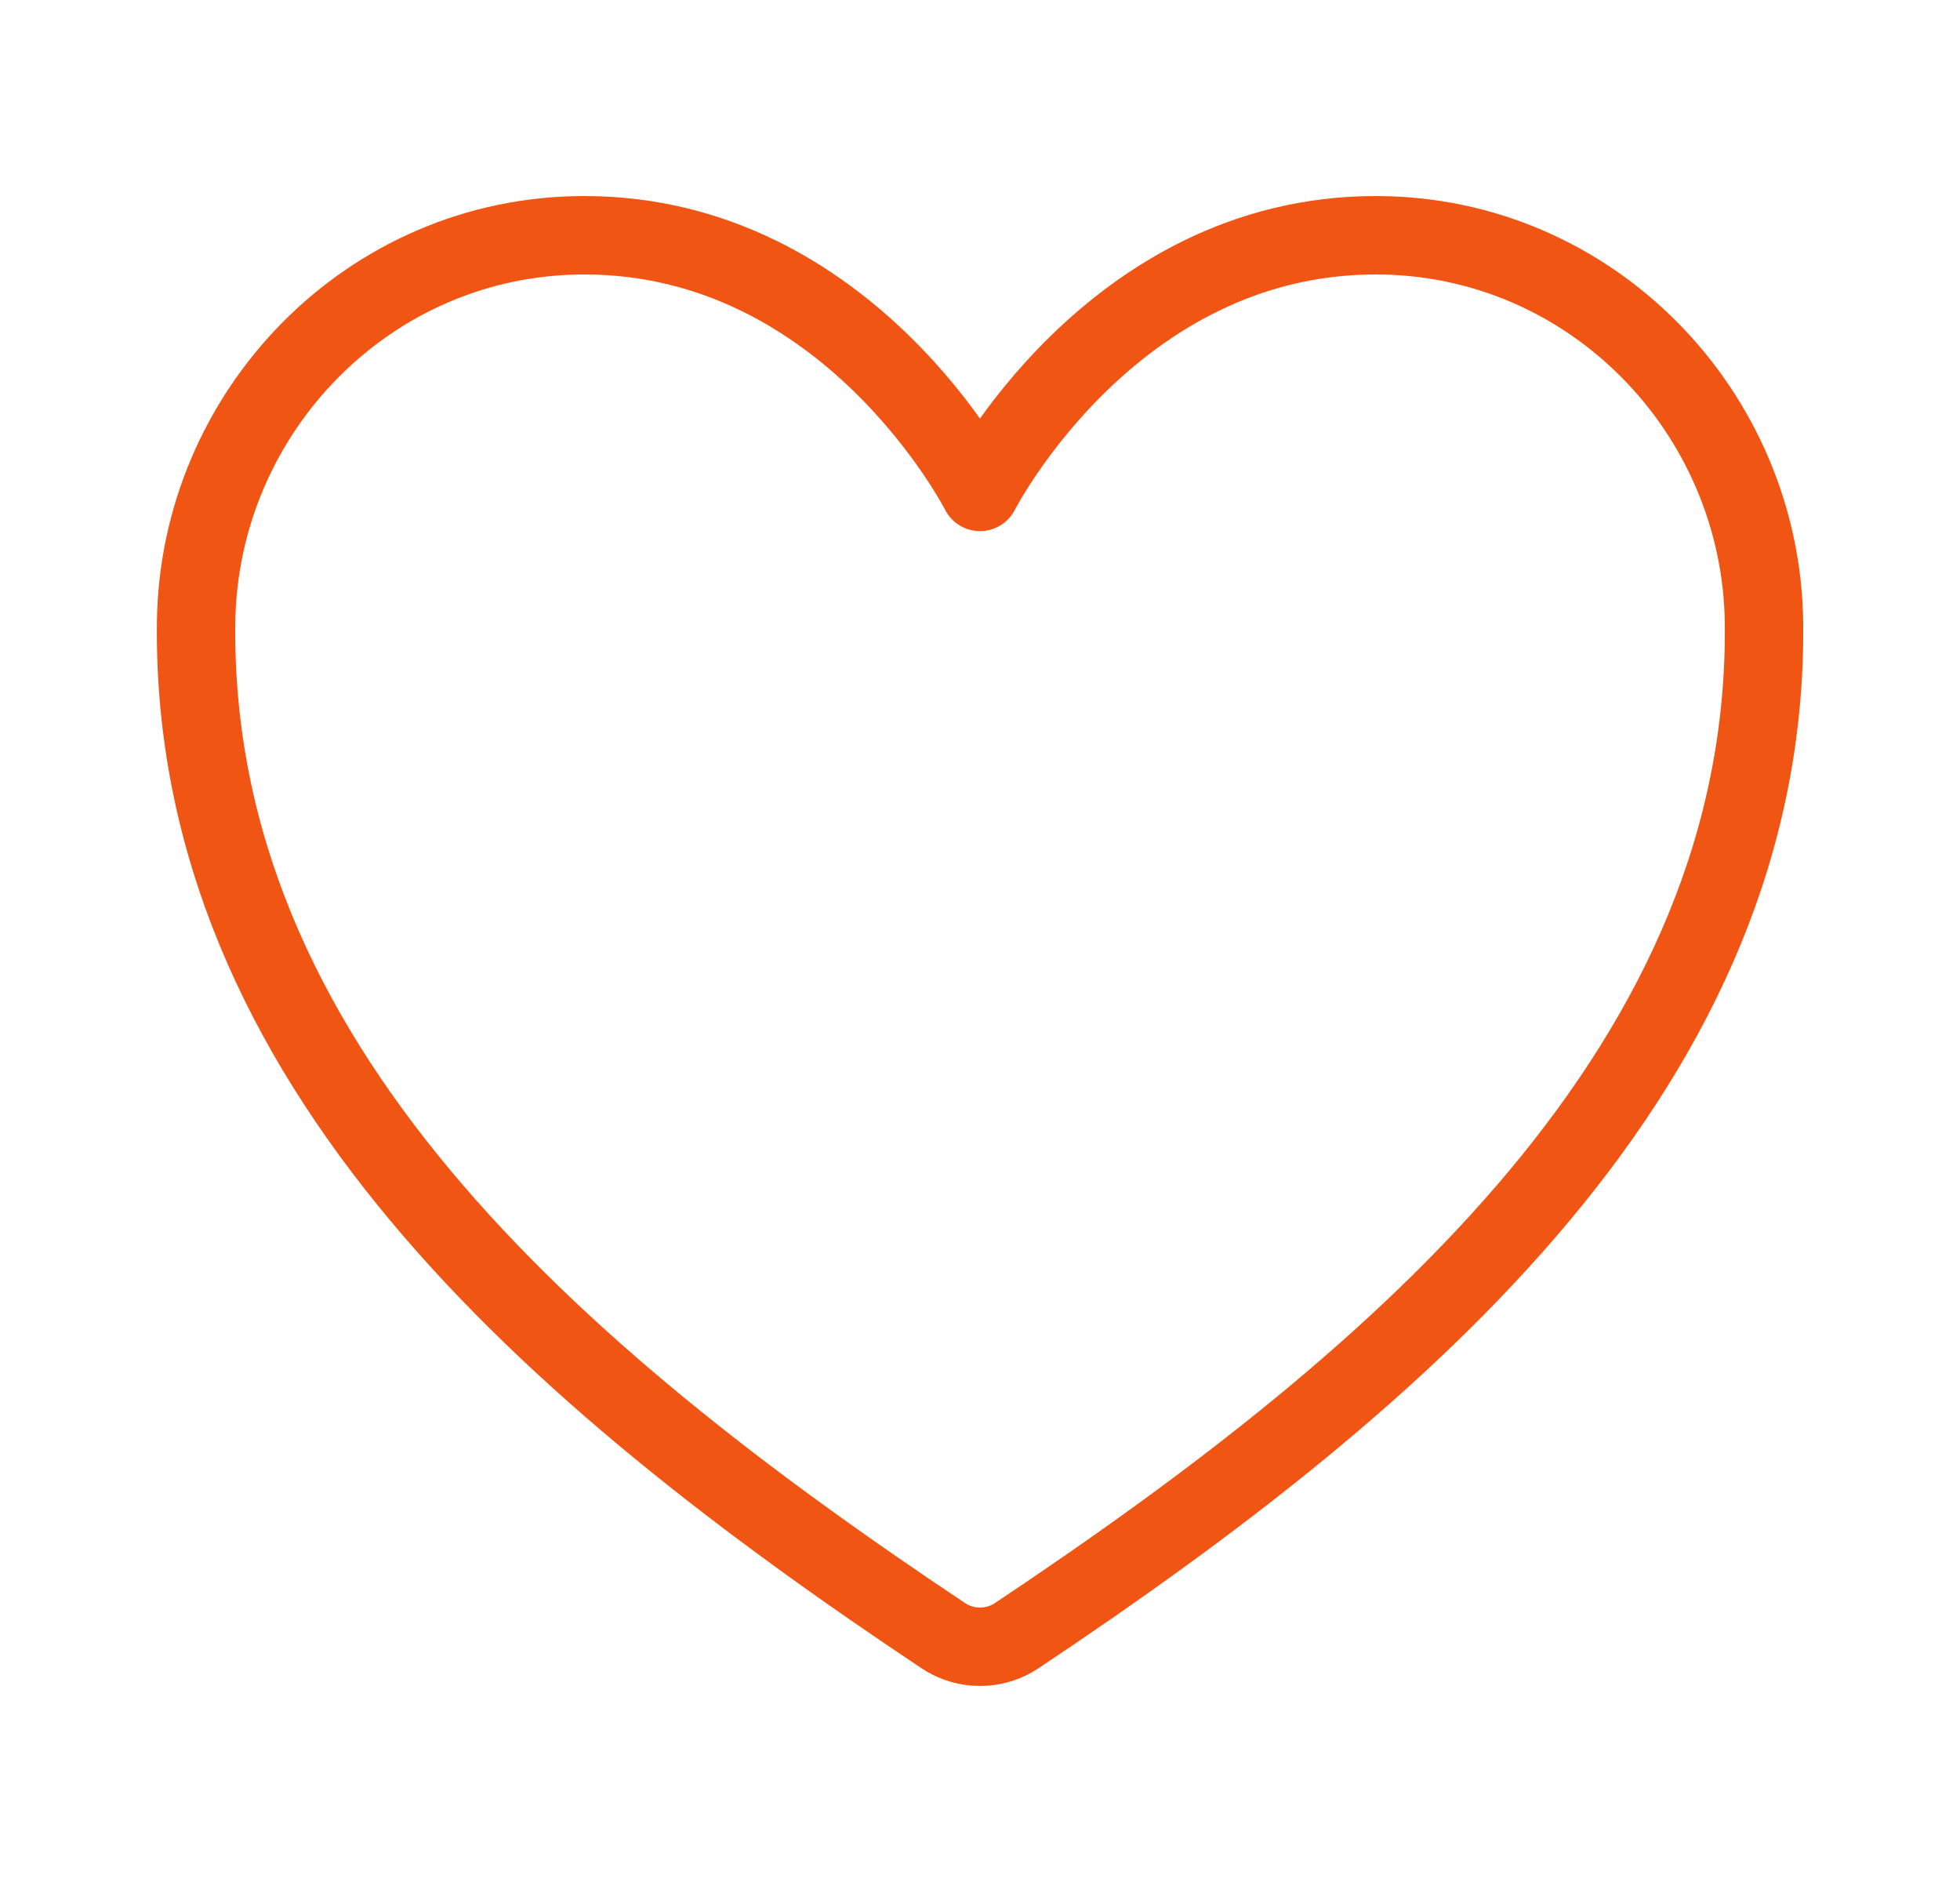
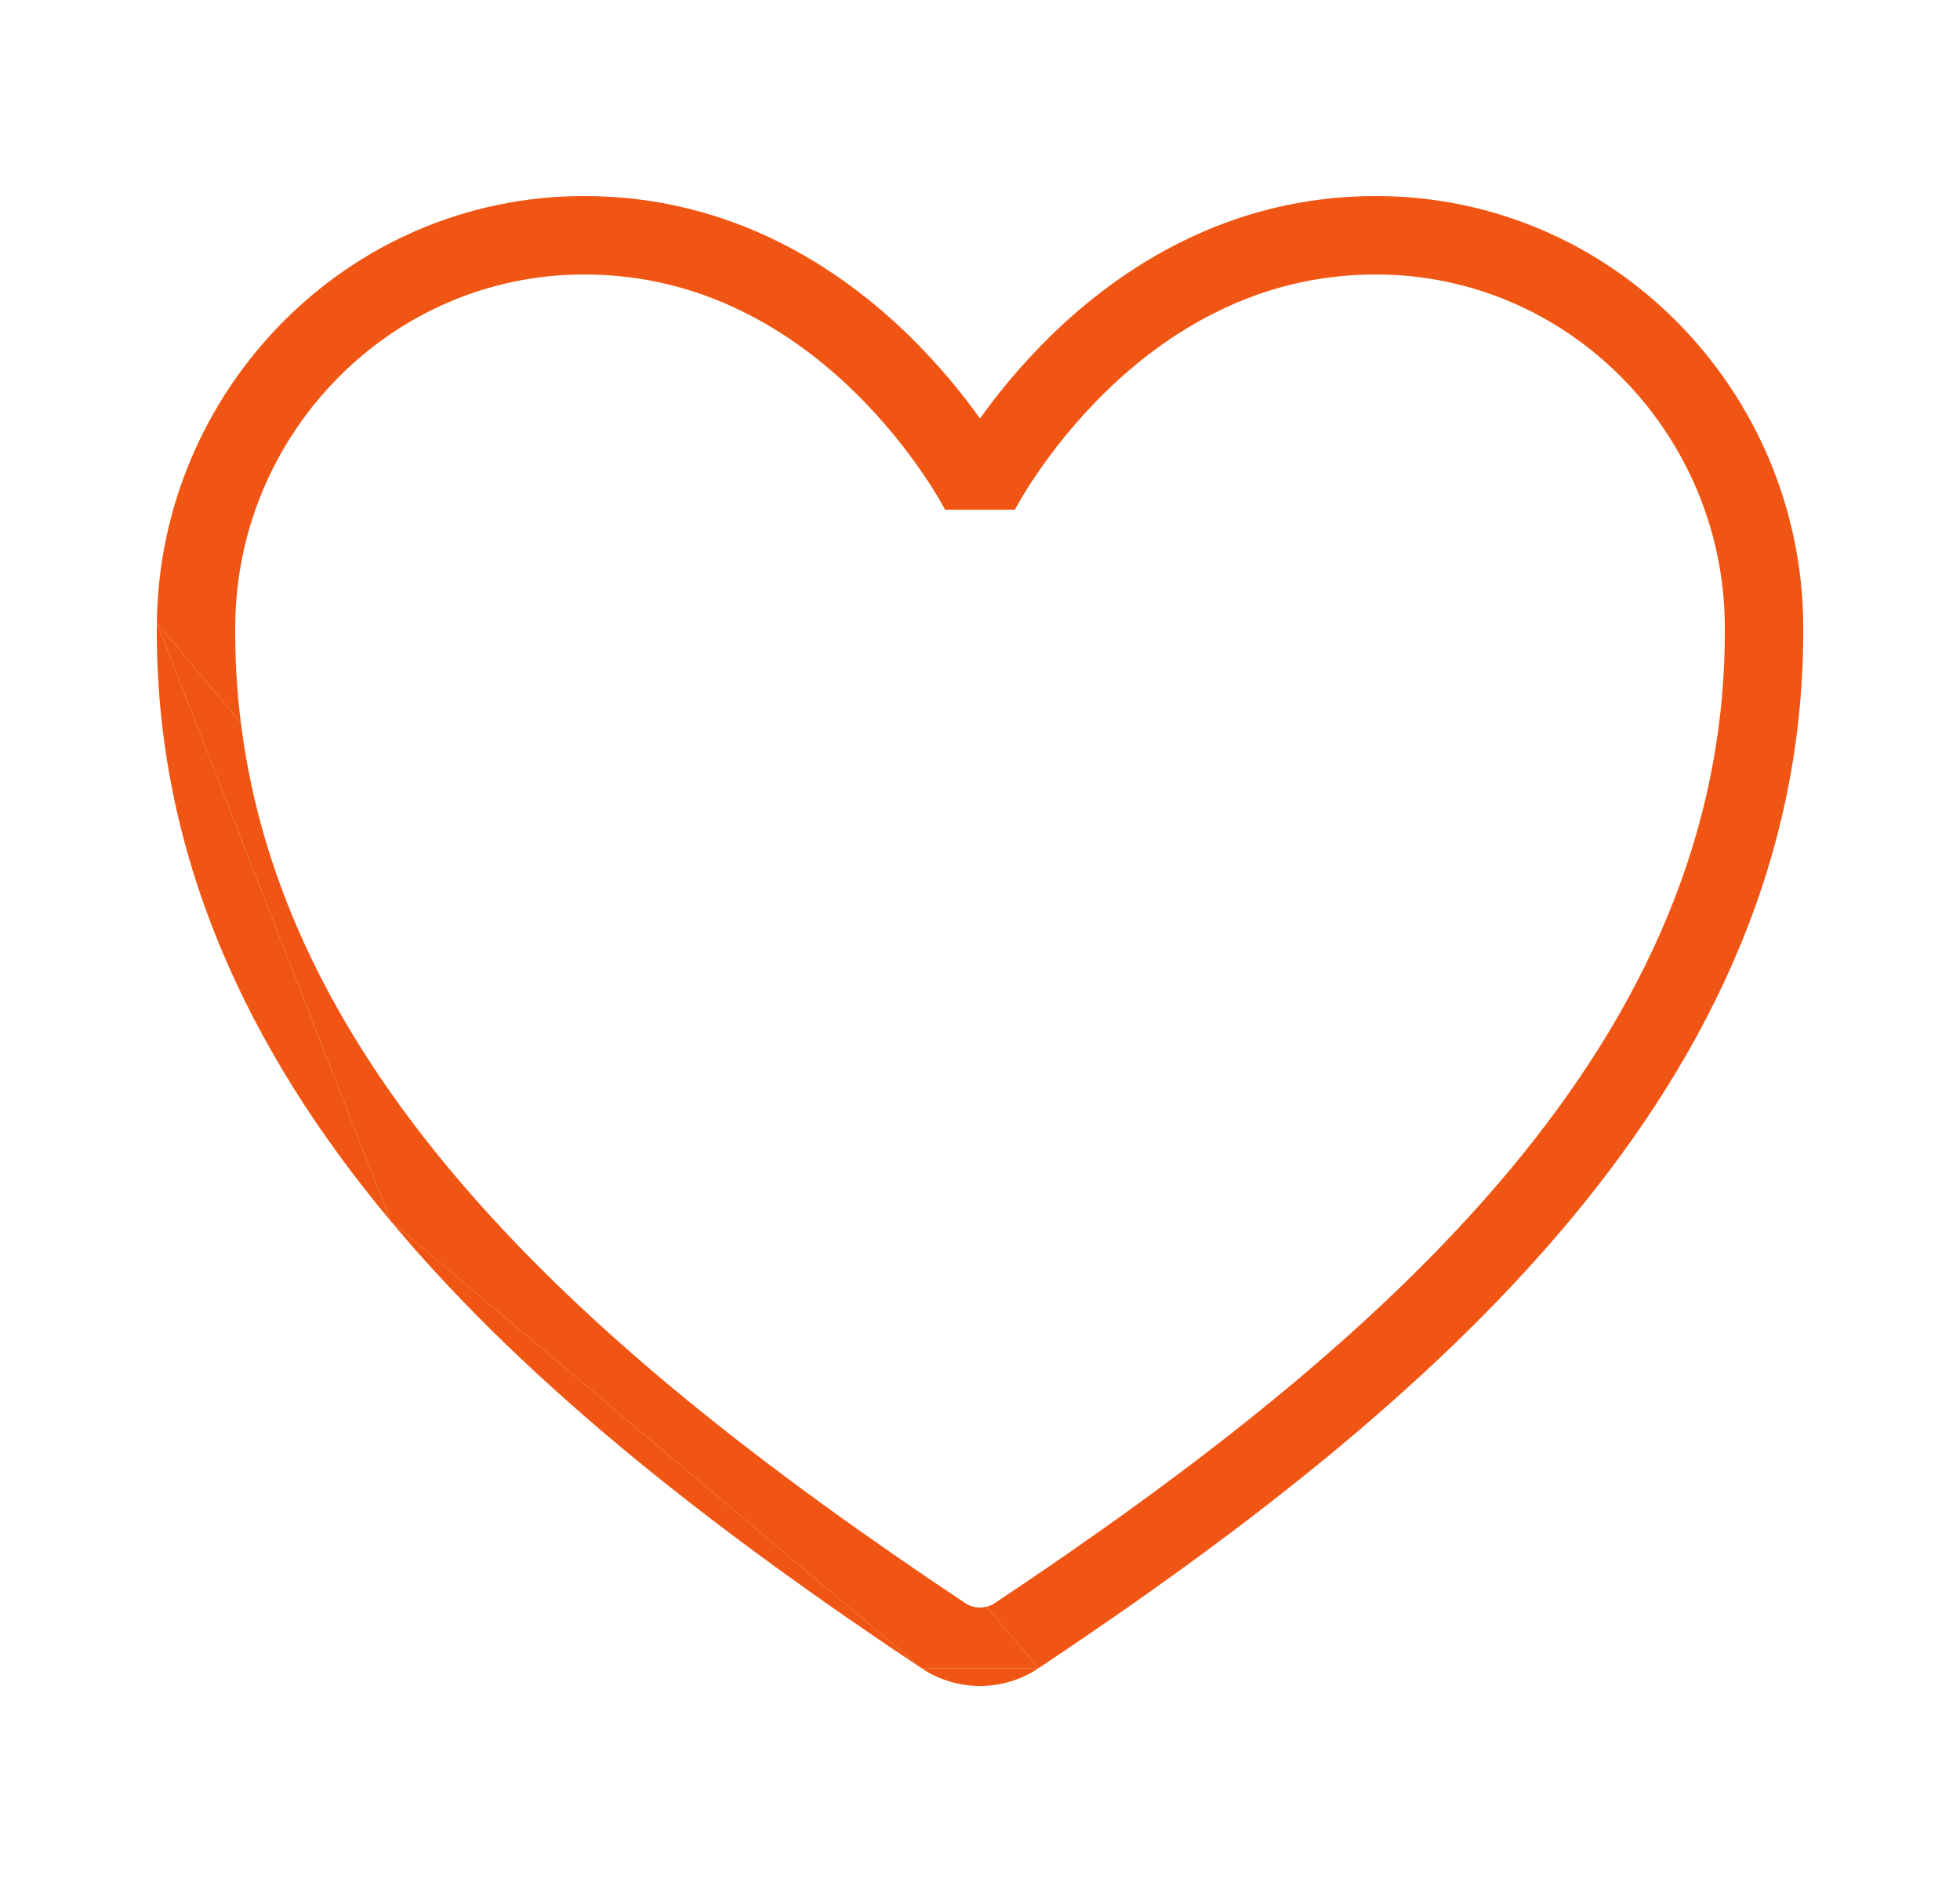
- <svg xmlns="http://www.w3.org/2000/svg" width="25" height="24" viewBox="0 0 25 24" fill="none">
-   <path d="M17.548 3C14.167 3 12.5 6.273 12.5 6.273C12.5 6.273 10.833 3 7.452 3C4.705 3 2.529 5.257 2.501 7.95C2.443 13.541 7.017 17.517 12.031 20.858C12.169 20.951 12.333 21 12.5 21C12.667 21 12.831 20.951 12.969 20.858C17.982 17.517 22.556 13.541 22.5 7.95C22.471 5.257 20.295 3 17.548 3Z" stroke="#F15513" stroke-linecap="round" stroke-linejoin="round" />
+ <svg xmlns="http://www.w3.org/2000/svg" width="25" height="24" viewBox="0 0 25 24" fill="#F15513">
+   <path d="M12.5 20.5C12.431 20.5 12.364 20.48 12.309 20.442C9.814 18.779 7.464 16.982 5.748 14.927C4.315 13.213 3.336 11.334 3.072 9.215L2.001 7.945L4.981 15.569L11.754 21.274H13.246L12.585 20.489C12.557 20.496 12.529 20.5 12.5 20.5Z" />
+   <path fill-rule="evenodd" clip-rule="evenodd" d="M2.001 7.945C1.97 10.892 3.164 13.395 4.981 15.569C6.79 17.735 9.235 19.596 11.754 21.274C11.974 21.422 12.235 21.5 12.5 21.5C12.765 21.5 13.026 21.422 13.246 21.274H11.754L4.981 15.569L2.001 7.945Z" />
+   <path fill-rule="evenodd" clip-rule="evenodd" d="M2.001 7.945C2.031 4.988 4.42 2.5 7.452 2.5C9.317 2.5 10.697 3.405 11.593 4.278C11.979 4.655 12.281 5.03 12.5 5.337C12.719 5.03 13.021 4.655 13.407 4.278C14.303 3.405 15.683 2.5 17.548 2.5C20.58 2.5 22.969 4.988 23 7.945C23.029 10.891 21.835 13.395 20.019 15.569C18.209 17.735 15.764 19.596 13.246 21.274L12.585 20.489C12.623 20.48 12.659 20.464 12.691 20.442C15.187 18.779 17.535 16.982 19.252 14.927C20.962 12.88 22.026 10.6 22 7.956C21.974 5.526 20.011 3.5 17.548 3.5C16.031 3.5 14.887 4.232 14.105 4.994C13.714 5.375 13.421 5.757 13.226 6.043C13.129 6.186 13.057 6.303 13.01 6.384C12.987 6.424 12.97 6.455 12.959 6.475L12.947 6.496L12.946 6.5H12.055L12.053 6.496L12.041 6.475C12.03 6.455 12.013 6.424 11.99 6.384C11.943 6.303 11.871 6.186 11.774 6.043C11.579 5.757 11.286 5.375 10.895 4.994C10.113 4.232 8.969 3.5 7.452 3.5C4.989 3.5 3.026 5.526 3.001 7.956C2.996 8.385 3.02 8.804 3.072 9.215L2.001 7.945Z" />
</svg>
